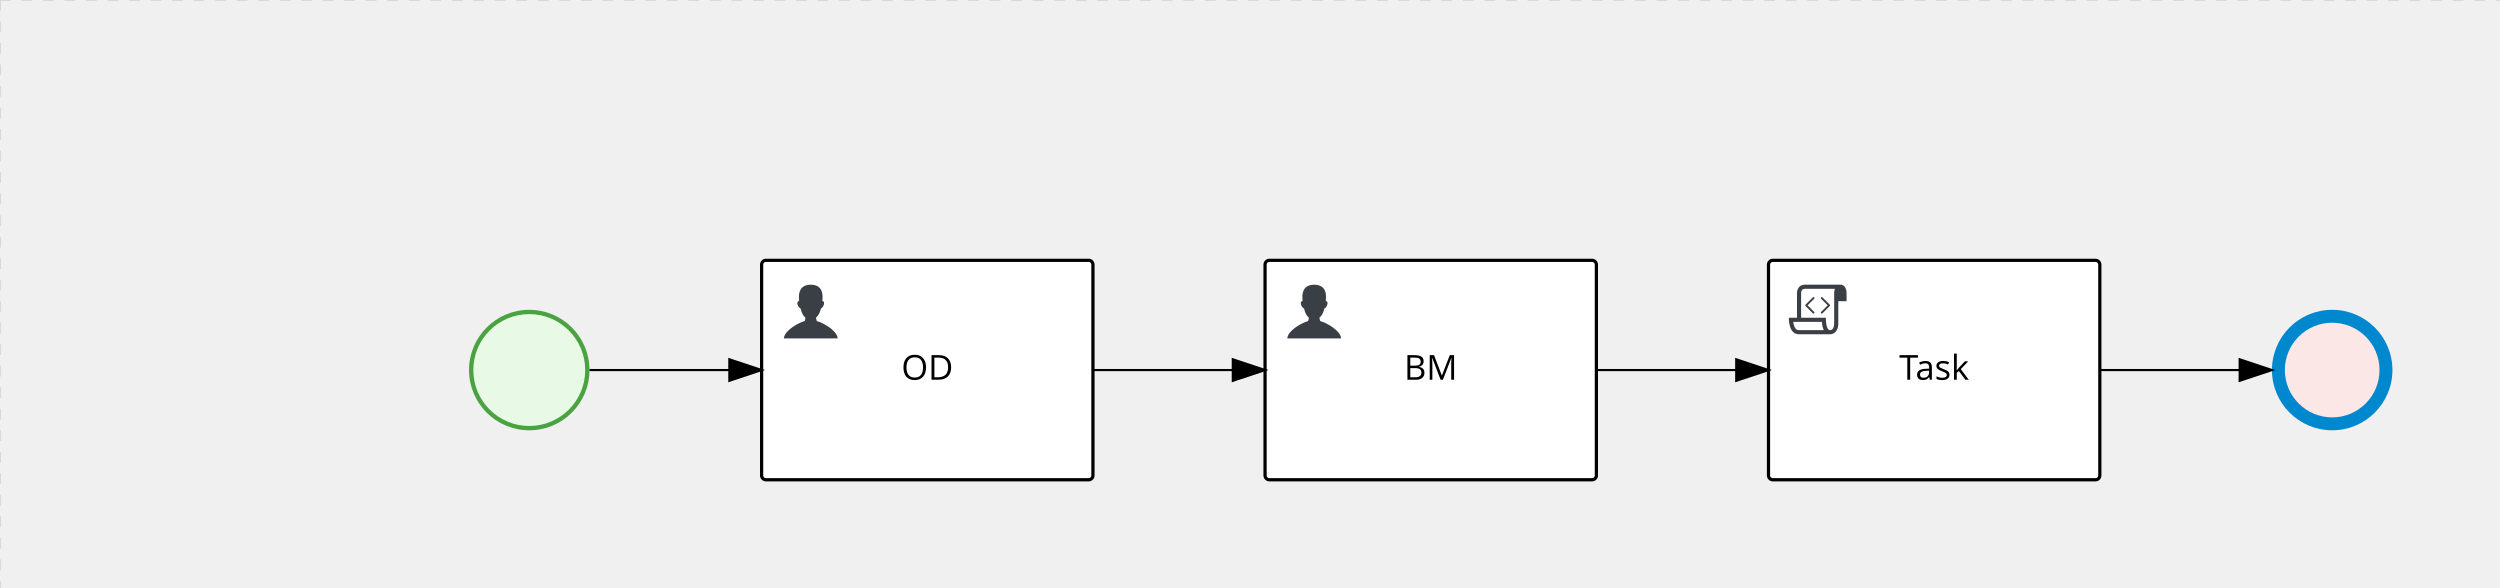
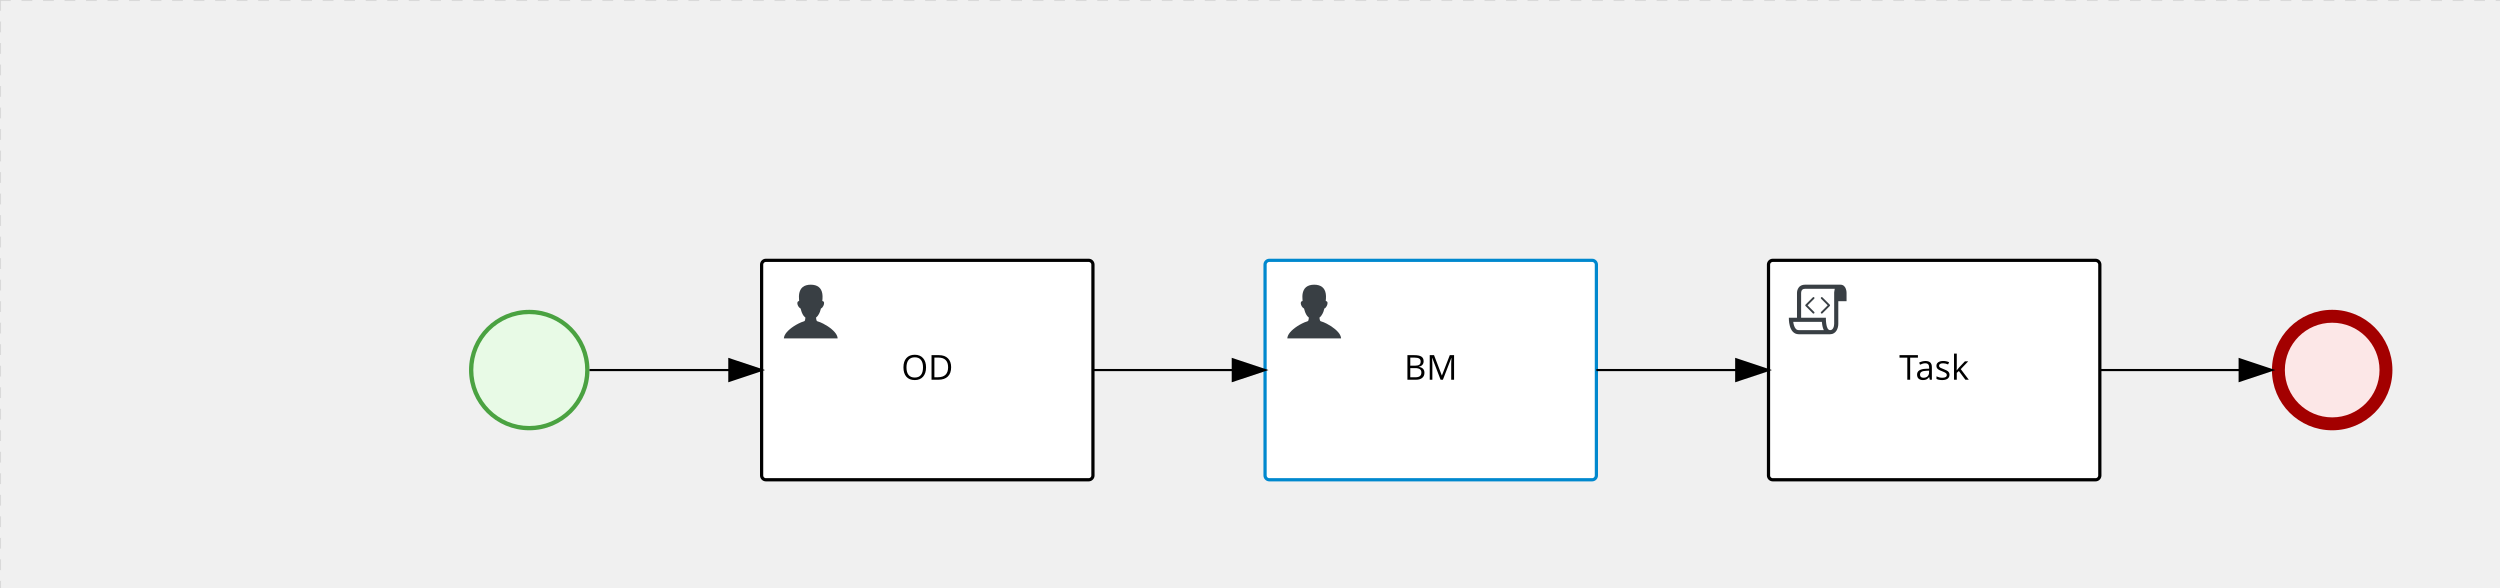
<svg xmlns="http://www.w3.org/2000/svg" version="1.1" width="1162" height="273" viewBox="0 0 1162 273">
  <defs />
  <g transform="matrix(1,0,0,1,0,0)">
    <g>
      <g>
        <g>
          <path fill="none" stroke="#d3d3d3" paint-order="fill stroke markers" d=" M 0 0 L 1200 0" stroke-miterlimit="10" stroke-opacity="0.8" stroke-dasharray="5" />
        </g>
        <g>
          <path fill="none" stroke="#d3d3d3" paint-order="fill stroke markers" d=" M 0 0 L 0 800" stroke-miterlimit="10" stroke-opacity="0.8" stroke-dasharray="5" />
        </g>
+       </g>
+       <g id="_C8F64A65-A2A6-481F-A463-EDD496FDF7E7" bpmn2nodeid="_C8F64A65-A2A6-481F-A463-EDD496FDF7E7" transform="matrix(1,0,0,1,1056,144)">
+         <g>
+           <path fill="none" stroke="none" />
+         </g>
+         <g transform="matrix(0.125,0,0,0.125,0,0)">
+           <g transform="matrix(1,0,0,1,0,0)">
+             <path fill="#fce7e7" stroke="none" id="_C8F64A65-A2A6-481F-A463-EDD496FDF7E7?shapeType=BACKGROUND" paint-order="stroke fill markers" d=" M 0 0 M 444 224 C 444 263.9 434.2 300.8 414.4 334.5 C 394.7 368.2 368 394.9 334.4 414.5 C 300.8 434.1 263.9 444 224 444 C 184.1 444 147.2 434.2 113.5 414.4 C 79.8 394.7 53.1 368 33.5 334.4 C 13.9 300.8 4 263.9 4 224 C 4 184.1 13.8 147.2 33.6 113.5 C 53.4 79.8 80.1 53.1 113.6 33.5 C 147.1 13.9 184.1 4 224 4 C 263.9 4 300.8 13.8 334.5 33.6 C 368.2 53.4 394.9 80.1 414.5 113.6 C 434.1 147.1 444 184.1 444 224 Z" />
+           </g>
+           <g>
+             <g transform="matrix(1,0,0,1,0,0)">
+               <g transform="matrix(1,0,0,1,0,0)">
+                 <path fill="#a30000" stroke="none" id="_C8F64A65-A2A6-481F-A463-EDD496FDF7E7?shapeType=BORDER&amp;renderType=FILL" paint-order="stroke fill markers" d=" M 0 0 M 224 0 C 100.3 0 0 100.3 0 224 C 0 347.7 100.3 448 224 448 C 347.7 448 448 347.7 448 224 C 448 100.3 347.7 0 224 0 Z M 0 0 M 224 400 C 126.8 400 48 321.2 48 224 C 48 126.8 126.8 48 224 48 C 321.2 48 400 126.8 400 224 C 400 321.2 321.2 400 224 400 Z" />
+               </g>
+             </g>
+           </g>
+         </g>
+         <g transform="matrix(1,0,0,1,28,61)" />
      </g>
      <g id="_3A9A24EA-8BB1-4EBE-97B7-19C9E146E386" bpmn2nodeid="_3A9A24EA-8BB1-4EBE-97B7-19C9E146E386" transform="matrix(1,0,0,1,354,121)">
        <g>
          <path fill="none" stroke="none" />
        </g>
        <g transform="matrix(1,0,0,1,0,0)">
          <path fill="#ffffff" stroke="none" id="_3A9A24EA-8BB1-4EBE-97B7-19C9E146E386?shapeType=BACKGROUND" paint-order="stroke fill markers" d=" M 2 0 L 152 0 L 152 0 A 2 2 0 0 1 154 2 L 154 100 L 154 100 A 2 2 0 0 1 152 102 L 2 102 L 2 102 A 2 2 0 0 1 0 100 L 0 2 L 0 2 A 2 2 0 0 1 2 0 Z" />
        </g>
        <g transform="matrix(1,0,0,1,0,0)">
          <path fill="none" stroke="#000000" id="_3A9A24EA-8BB1-4EBE-97B7-19C9E146E386?shapeType=BORDER&amp;renderType=STROKE" paint-order="fill stroke markers" d=" M 2 0 L 152 0 L 152 0 A 2 2 0 0 1 154 2 L 154 100 L 154 100 A 2 2 0 0 1 152 102 L 2 102 L 2 102 A 2 2 0 0 1 0 100 L 0 2 L 0 2 A 2 2 0 0 1 2 0 Z" stroke-miterlimit="10" stroke-width="1.5" stroke-dasharray="" />
        </g>
        <g>
          <g transform="matrix(0.06,0,0,0.06,9.4,9.4)">
            <g transform="matrix(1,0,0,1,0,0)">
              <path fill="#393f44" stroke="none" id="_3A9A24EA-8BB1-4EBE-97B7-19C9E146E386_task__OAvW__qg4j" paint-order="stroke fill markers" d=" M 0 0 M 16 445.21 C 16 440.869 18.784 431.129 22.001 424.217 C 35.768 394.64 77.283 359.28 129 333.084 C 144.516 325.224 157.347 319.964 167.807 317.174 C 171.932 316.074 175.729 314.414 176.525 313.363 C 178.894 310.234 180.914 302.908 181.727 294.5 L 182.5 286.5 L 178.507 283.455 C 166.303 274.146 154.284 251.678 148.04 226.5 C 145.611 216.707 145.056 215.462 142.984 215.158 C 141.703 214.97 138.083 212.243 134.939 209.099 C 123.233 197.393 116.891 177.376 121.44 166.49 C 123.002 162.751 128.155 159.01 131.75 159.004 C 134.448 159 134.471 158.603 132.914 138.788 C 130.927 113.496 134.279 92.265 143.132 74.076 C 152.232 55.38 167.569 42.882 189.049 36.66 C 210.203 30.532 237.797 30.532 258.951 36.66 C 300.042 48.563 318.958 83.806 314.955 141 C 314.32 150.075 313.624 157.788 313.409 158.14 C 313.194 158.493 314.575 159.073 316.479 159.43 C 328.929 161.766 330.986 177.018 321.496 196.621 C 316.903 206.109 309.357 214.508 304.817 215.185 C 303.023 215.453 302.293 217.146 299.943 226.5 C 296.659 239.567 294.474 245.305 287.948 257.995 C 282.491 268.606 273.035 281.109 268.108 284.229 L 264.871 286.278 L 265.518 292.889 C 266.345 301.33 268.639 309.871 270.877 312.837 C 272.067 314.415 275.002 315.79 280.063 317.139 C 291.069 320.075 303.617 325.274 321 334.102 C 369.815 358.891 410.848 393.758 425.032 422.5 C 429.07 430.682 432 440.232 432 445.21 L 432 448 L 224 448 L 16 448 L 16 445.21 Z" />
            </g>
          </g>
        </g>
        <g transform="matrix(1,0,0,1,4.04,13.68)">
          <g transform="matrix(0.04,0,0,0.04,63.36,69.12)">
            <g transform="matrix(1,0,0,1,0,0)">
              <path fill="none" stroke="none" />
            </g>
            <g transform="matrix(1,0,0,1,0,0)">
              <path fill="none" stroke="none" />
            </g>
          </g>
        </g>
        <g transform="matrix(1,0,0,1,64.9375,43.5)">
          <text fill="#000000" stroke="none" font-family="Open Sans" font-size="12pt" font-style="normal" font-weight="normal" text-decoration="normal" x="12.062" y="12" text-anchor="middle" dominant-baseline="alphabetic">OD</text>
        </g>
      </g>
+       <g id="_8467362B-2E9A-449C-91AA-B09A1C97F8DE" bpmn2nodeid="_8467362B-2E9A-449C-91AA-B09A1C97F8DE" transform="matrix(1,0,0,1,822,121)">
+         <g>
+           <path fill="none" stroke="none" />
+         </g>
+         <g transform="matrix(1,0,0,1,0,0)">
+           <path fill="#ffffff" stroke="none" id="_8467362B-2E9A-449C-91AA-B09A1C97F8DE?shapeType=BACKGROUND" paint-order="stroke fill markers" d=" M 2 0 L 152 0 L 152 0 A 2 2 0 0 1 154 2 L 154 100 L 154 100 A 2 2 0 0 1 152 102 L 2 102 L 2 102 A 2 2 0 0 1 0 100 L 0 2 L 0 2 A 2 2 0 0 1 2 0 Z" />
+         </g>
+         <g transform="matrix(1,0,0,1,0,0)">
+           <path fill="none" stroke="#000000" id="_8467362B-2E9A-449C-91AA-B09A1C97F8DE?shapeType=BORDER&amp;renderType=STROKE" paint-order="fill stroke markers" d=" M 2 0 L 152 0 L 152 0 A 2 2 0 0 1 154 2 L 154 100 L 154 100 A 2 2 0 0 1 152 102 L 2 102 L 2 102 A 2 2 0 0 1 0 100 L 0 2 L 0 2 A 2 2 0 0 1 2 0 Z" stroke-miterlimit="10" stroke-width="1.5" stroke-dasharray="" />
+         </g>
+         <g>
+           <g transform="matrix(0.06,0,0,0.06,9.4,9.4)">
+             <g transform="matrix(1,0,0,1,0,0)">
+               <path fill="#393f44" stroke="none" id="_8467362B-2E9A-449C-91AA-B09A1C97F8DE_task__aSED__Uvb0" paint-order="stroke fill markers" d=" M 0 0 M 197.3 130.2 C 194.4 127.3 189.6 127.3 186.7 130.2 L 130.2 186.7 C 127.3 189.6 127.3 194.4 130.2 197.3 L 186.7 253.8 C 188.1 255.3 190.1 256 192 256 C 193.9 256 195.9 255.3 197.3 253.7 C 200.2 250.8 200.2 246 197.3 243.1 L 146.2 192 L 197.3 140.8 C 200.2 137.9 200.2 133.1 197.3 130.2 Z" />
+             </g>
+             <g transform="matrix(1,0,0,1,0,0)">
+               <path fill="#393f44" stroke="none" id="_8467362B-2E9A-449C-91AA-B09A1C97F8DE_task__aSED__LwQ9" paint-order="stroke fill markers" d=" M 0 0 M 261.3 130.2 C 258.4 127.3 253.6 127.3 250.7 130.2 C 247.8 133.1 247.8 137.9 250.7 140.8 L 301.8 191.9 L 250.7 243 C 247.8 245.9 247.8 250.7 250.7 253.6 C 252.1 255.3 254.1 256 256 256 C 257.9 256 259.9 255.3 261.3 253.8 L 317.8 197.3 C 320.7 194.4 320.7 189.6 317.8 186.7 L 261.3 130.2 Z" />
+             </g>
+             <g transform="matrix(1,0,0,1,0,0)">
+               <path fill="#393f44" stroke="none" id="_8467362B-2E9A-449C-91AA-B09A1C97F8DE_task__aSED__C8ql" paint-order="stroke fill markers" d=" M 0 0 M 400 32 C 400 32 152.8 32 128 32 C 62 32 64 96 64 96 L 64 288 L 1 288 C 1 288 -4 416 78 416 L 320 416 C 368 416 384 368 384 336 C 384 314.2 384 224.4 384 160 L 448 160 L 448 96 C 448 96 449 32 400 32 Z M 0 0 M 78 383.9 C 68.5 383.9 61.6 381.1 55.5 374.9 C 43.4 362.4 37.5 339.6 34.9 320 L 256.9 320 C 257.1 322.7 257.3 325.4 257.6 328.2 C 260 351.6 264.7 370.1 271.9 383.9 L 78 383.9 L 78 383.9 Z M 0 0 M 352 336 C 352 345.9 349.6 360.3 342.9 371 C 337.2 380.1 330.4 384 320 384 C 285 384 288 288 288 288 L 96 288 L 96 96 L 96 95.9 L 96 95.1 C 96 90.6 97.6 78.3 104.7 71.2 C 106.5 69.4 111.9 64 128 64 L 356.5 64 C 354.4 72.8 352.8 81.8 352.2 89.9 C 352.2 90.5 352.1 91.1 352.1 91.7 C 352.1 92 352.1 92.3 352.1 92.6 C 352 94.8 352 96 352 96 L 352 160 L 352 336 Z" />
+             </g>
+           </g>
+         </g>
+         <g transform="matrix(1,0,0,1,60.75,43.5)">
+           <text fill="#000000" stroke="none" font-family="Open Sans" font-size="12pt" font-style="normal" font-weight="normal" text-decoration="normal" x="16.25" y="12" text-anchor="middle" dominant-baseline="alphabetic">Task</text>
+         </g>
+       </g>
+       <g id="_AFB39020-D200-4ECF-8752-602D32135B31" bpmn2nodeid="_AFB39020-D200-4ECF-8752-602D32135B31" transform="matrix(1,0,0,1,588,121)">
+         <g>
+           <path fill="none" stroke="none" />
+         </g>
+         <g transform="matrix(1,0,0,1,0,0)">
+           <path fill="#ffffff" stroke="none" id="_AFB39020-D200-4ECF-8752-602D32135B31?shapeType=BACKGROUND" paint-order="stroke fill markers" d=" M 2 0 L 152 0 L 152 0 A 2 2 0 0 1 154 2 L 154 100 L 154 100 A 2 2 0 0 1 152 102 L 2 102 L 2 102 A 2 2 0 0 1 0 100 L 0 2 L 0 2 A 2 2 0 0 1 2 0 Z" />
+         </g>
+         <g transform="matrix(1,0,0,1,0,0)">
+           <path fill="none" stroke="rgb(0,136,206)" id="_AFB39020-D200-4ECF-8752-602D32135B31?shapeType=BORDER&amp;renderType=STROKE" paint-order="fill stroke markers" d=" M 2 0 L 152 0 L 152 0 A 2 2 0 0 1 154 2 L 154 100 L 154 100 A 2 2 0 0 1 152 102 L 2 102 L 2 102 A 2 2 0 0 1 0 100 L 0 2 L 0 2 A 2 2 0 0 1 2 0 Z" stroke-miterlimit="10" stroke-width="1.5" stroke-dasharray="" />
+         </g>
+         <g>
+           <g transform="matrix(0.06,0,0,0.06,9.4,9.4)">
+             <g transform="matrix(1,0,0,1,0,0)">
+               <path fill="#393f44" stroke="none" id="_AFB39020-D200-4ECF-8752-602D32135B31_task__OAvW__qg4j" paint-order="stroke fill markers" d=" M 0 0 M 16 445.21 C 16 440.869 18.784 431.129 22.001 424.217 C 35.768 394.64 77.283 359.28 129 333.084 C 144.516 325.224 157.347 319.964 167.807 317.174 C 171.932 316.074 175.729 314.414 176.525 313.363 C 178.894 310.234 180.914 302.908 181.727 294.5 L 182.5 286.5 L 178.507 283.455 C 166.303 274.146 154.284 251.678 148.04 226.5 C 145.611 216.707 145.056 215.462 142.984 215.158 C 141.703 214.97 138.083 212.243 134.939 209.099 C 123.233 197.393 116.891 177.376 121.44 166.49 C 123.002 162.751 128.155 159.01 131.75 159.004 C 134.448 159 134.471 158.603 132.914 138.788 C 130.927 113.496 134.279 92.265 143.132 74.076 C 152.232 55.38 167.569 42.882 189.049 36.66 C 210.203 30.532 237.797 30.532 258.951 36.66 C 300.042 48.563 318.958 83.806 314.955 141 C 314.32 150.075 313.624 157.788 313.409 158.14 C 313.194 158.493 314.575 159.073 316.479 159.43 C 328.929 161.766 330.986 177.018 321.496 196.621 C 316.903 206.109 309.357 214.508 304.817 215.185 C 303.023 215.453 302.293 217.146 299.943 226.5 C 296.659 239.567 294.474 245.305 287.948 257.995 C 282.491 268.606 273.035 281.109 268.108 284.229 L 264.871 286.278 L 265.518 292.889 C 266.345 301.33 268.639 309.871 270.877 312.837 C 272.067 314.415 275.002 315.79 280.063 317.139 C 291.069 320.075 303.617 325.274 321 334.102 C 369.815 358.891 410.848 393.758 425.032 422.5 C 429.07 430.682 432 440.232 432 445.21 L 432 448 L 224 448 L 16 448 L 16 445.21 Z" />
+             </g>
+           </g>
+         </g>
+         <g transform="matrix(1,0,0,1,4.04,13.68)">
+           <g transform="matrix(0.04,0,0,0.04,63.36,69.12)">
+             <g transform="matrix(1,0,0,1,0,0)">
+               <path fill="none" stroke="none" />
+             </g>
+             <g transform="matrix(1,0,0,1,0,0)">
+               <path fill="none" stroke="none" />
+             </g>
+           </g>
+         </g>
+         <g transform="matrix(1,0,0,1,64.59375,43.5)">
+           <text fill="#000000" stroke="none" font-family="Open Sans" font-size="12pt" font-style="normal" font-weight="normal" text-decoration="normal" x="12.406" y="12" text-anchor="middle" dominant-baseline="alphabetic">BM</text>
+         </g>
+       </g>
      <g id="_53C0D9A5-F55F-4592-A705-DEEE1A9610CB" bpmn2nodeid="_53C0D9A5-F55F-4592-A705-DEEE1A9610CB" transform="matrix(1,0,0,1,218,144)">
        <g>
          <path fill="none" stroke="none" />
        </g>
        <g transform="matrix(0.125,0,0,0.125,0,0)">
          <g transform="matrix(1,0,0,1,0,0)">
            <path fill="#e8fae6" stroke="none" id="_53C0D9A5-F55F-4592-A705-DEEE1A9610CB?shapeType=BACKGROUND" paint-order="stroke fill markers" d=" M 0 0 M 444 224 C 444 263.9 434.2 300.8 414.4 334.5 C 394.7 368.2 368 394.9 334.4 414.5 C 300.8 434.1 263.9 444 224 444 C 184.1 444 147.2 434.2 113.5 414.4 C 79.8 394.7 53.1 368 33.5 334.4 C 13.9 300.8 4 263.9 4 224 C 4 184.1 13.8 147.2 33.6 113.5 C 53.4 79.8 80.1 53.1 113.6 33.5 C 147.1 13.9 184.1 4 224 4 C 263.9 4 300.8 13.8 334.5 33.6 C 368.2 53.4 394.9 80.1 414.5 113.6 C 434.1 147.1 444 184.1 444 224 Z" />
          </g>
          <g>
            <g transform="matrix(1,0,0,1,0,0)">
              <g transform="matrix(1,0,0,1,0,0)">
                <path fill="#4aa241" stroke="none" id="_53C0D9A5-F55F-4592-A705-DEEE1A9610CB?shapeType=BORDER&amp;renderType=FILL" paint-order="stroke fill markers" d=" M 0 0 M 224 0 C 100.3 0 0 100.3 0 224 C 0 347.7 100.3 448 224 448 C 347.7 448 448 347.7 448 224 C 448 100.3 347.7 0 224 0 Z M 0 0 M 224 432 C 109.1 432 16 338.9 16 224 C 16 109.1 109.1 16 224 16 C 338.9 16 432 109.1 432 224 C 432 338.9 338.9 432 224 432 Z" />
              </g>
            </g>
          </g>
        </g>
        <g transform="matrix(1,0,0,1,28,61)" />
      </g>
      <g id="_DDAD0932-384E-4DF1-9C39-44B4020CEE08" bpmn2nodeid="_DDAD0932-384E-4DF1-9C39-44B4020CEE08">
        <g>
          <path fill="none" stroke="#000000" paint-order="fill stroke markers" d=" M 274 172 L 339 172" stroke-miterlimit="10" stroke-dasharray="" />
        </g>
        <g transform="matrix(1,0,0,1,274,172)" />
        <g transform="matrix(6.123233995736766e-17,1,-1,6.123233995736766e-17,354,167)">
          <path fill="#000000" stroke="#000000" paint-order="fill stroke markers" d=" M 10 15 L 0 15 L 5 0 Z" stroke-miterlimit="10" stroke-dasharray="" />
        </g>
        <g transform="matrix(1,0,0,1,274,162)" />
      </g>
-       <g transform="matrix(1,0,0,1,354,121)" />
-       <g transform="matrix(1,0,0,1,218,144)" />
-       <g id="_AFB39020-D200-4ECF-8752-602D32135B31" bpmn2nodeid="_AFB39020-D200-4ECF-8752-602D32135B31" transform="matrix(1,0,0,1,588,121)">
-         <g>
-           <path fill="none" stroke="none" />
-         </g>
-         <g transform="matrix(1,0,0,1,0,0)">
-           <path fill="#ffffff" stroke="none" id="_AFB39020-D200-4ECF-8752-602D32135B31?shapeType=BACKGROUND" paint-order="stroke fill markers" d=" M 2 0 L 152 0 L 152 0 A 2 2 0 0 1 154 2 L 154 100 L 154 100 A 2 2 0 0 1 152 102 L 2 102 L 2 102 A 2 2 0 0 1 0 100 L 0 2 L 0 2 A 2 2 0 0 1 2 0 Z" />
-         </g>
-         <g transform="matrix(1,0,0,1,0,0)">
-           <path fill="none" stroke="rgb(0,0,0)" id="_AFB39020-D200-4ECF-8752-602D32135B31?shapeType=BORDER&amp;renderType=STROKE" paint-order="fill stroke markers" d=" M 2 0 L 152 0 L 152 0 A 2 2 0 0 1 154 2 L 154 100 L 154 100 A 2 2 0 0 1 152 102 L 2 102 L 2 102 A 2 2 0 0 1 0 100 L 0 2 L 0 2 A 2 2 0 0 1 2 0 Z" stroke-miterlimit="10" stroke-width="1.5" stroke-dasharray="" />
-         </g>
-         <g>
-           <g transform="matrix(0.06,0,0,0.06,9.4,9.4)">
-             <g transform="matrix(1,0,0,1,0,0)">
-               <path fill="#393f44" stroke="none" id="_AFB39020-D200-4ECF-8752-602D32135B31_task__OAvW__qg4j" paint-order="stroke fill markers" d=" M 0 0 M 16 445.21 C 16 440.869 18.784 431.129 22.001 424.217 C 35.768 394.64 77.283 359.28 129 333.084 C 144.516 325.224 157.347 319.964 167.807 317.174 C 171.932 316.074 175.729 314.414 176.525 313.363 C 178.894 310.234 180.914 302.908 181.727 294.5 L 182.5 286.5 L 178.507 283.455 C 166.303 274.146 154.284 251.678 148.04 226.5 C 145.611 216.707 145.056 215.462 142.984 215.158 C 141.703 214.97 138.083 212.243 134.939 209.099 C 123.233 197.393 116.891 177.376 121.44 166.49 C 123.002 162.751 128.155 159.01 131.75 159.004 C 134.448 159 134.471 158.603 132.914 138.788 C 130.927 113.496 134.279 92.265 143.132 74.076 C 152.232 55.38 167.569 42.882 189.049 36.66 C 210.203 30.532 237.797 30.532 258.951 36.66 C 300.042 48.563 318.958 83.806 314.955 141 C 314.32 150.075 313.624 157.788 313.409 158.14 C 313.194 158.493 314.575 159.073 316.479 159.43 C 328.929 161.766 330.986 177.018 321.496 196.621 C 316.903 206.109 309.357 214.508 304.817 215.185 C 303.023 215.453 302.293 217.146 299.943 226.5 C 296.659 239.567 294.474 245.305 287.948 257.995 C 282.491 268.606 273.035 281.109 268.108 284.229 L 264.871 286.278 L 265.518 292.889 C 266.345 301.33 268.639 309.871 270.877 312.837 C 272.067 314.415 275.002 315.79 280.063 317.139 C 291.069 320.075 303.617 325.274 321 334.102 C 369.815 358.891 410.848 393.758 425.032 422.5 C 429.07 430.682 432 440.232 432 445.21 L 432 448 L 224 448 L 16 448 L 16 445.21 Z" />
-             </g>
-           </g>
-         </g>
-         <g transform="matrix(1,0,0,1,4.04,13.68)">
-           <g transform="matrix(0.04,0,0,0.04,63.36,69.12)">
-             <g transform="matrix(1,0,0,1,0,0)">
-               <path fill="none" stroke="none" />
-             </g>
-             <g transform="matrix(1,0,0,1,0,0)">
-               <path fill="none" stroke="none" />
-             </g>
-           </g>
-         </g>
-         <g transform="matrix(1,0,0,1,64.59375,43.5)">
-           <text fill="#000000" stroke="none" font-family="Open Sans" font-size="12pt" font-style="normal" font-weight="normal" text-decoration="normal" x="12.406" y="12" text-anchor="middle" dominant-baseline="alphabetic">BM</text>
-         </g>
-       </g>
      <g id="_507C523B-AFFE-4E19-9F09-1620C4092B34" bpmn2nodeid="_507C523B-AFFE-4E19-9F09-1620C4092B34">
        <g>
          <path fill="none" stroke="#000000" paint-order="fill stroke markers" d=" M 508 172 L 573 172" stroke-miterlimit="10" stroke-dasharray="" />
        </g>
        <g transform="matrix(1,0,0,1,508,172)" />
        <g transform="matrix(6.123233995736766e-17,1,-1,6.123233995736766e-17,588,167)">
          <path fill="#000000" stroke="#000000" paint-order="fill stroke markers" d=" M 10 15 L 0 15 L 5 0 Z" stroke-miterlimit="10" stroke-dasharray="" />
        </g>
        <g transform="matrix(1,0,0,1,508,162)" />
      </g>
-       <g transform="matrix(1,0,0,1,588,121)" />
-       <g id="_8467362B-2E9A-449C-91AA-B09A1C97F8DE" bpmn2nodeid="_8467362B-2E9A-449C-91AA-B09A1C97F8DE" transform="matrix(1,0,0,1,822,121)">
-         <g>
-           <path fill="none" stroke="none" />
-         </g>
-         <g transform="matrix(1,0,0,1,0,0)">
-           <path fill="#ffffff" stroke="none" id="_8467362B-2E9A-449C-91AA-B09A1C97F8DE?shapeType=BACKGROUND" paint-order="stroke fill markers" d=" M 2 0 L 152 0 L 152 0 A 2 2 0 0 1 154 2 L 154 100 L 154 100 A 2 2 0 0 1 152 102 L 2 102 L 2 102 A 2 2 0 0 1 0 100 L 0 2 L 0 2 A 2 2 0 0 1 2 0 Z" />
-         </g>
-         <g transform="matrix(1,0,0,1,0,0)">
-           <path fill="none" stroke="rgb(0,0,0)" id="_8467362B-2E9A-449C-91AA-B09A1C97F8DE?shapeType=BORDER&amp;renderType=STROKE" paint-order="fill stroke markers" d=" M 2 0 L 152 0 L 152 0 A 2 2 0 0 1 154 2 L 154 100 L 154 100 A 2 2 0 0 1 152 102 L 2 102 L 2 102 A 2 2 0 0 1 0 100 L 0 2 L 0 2 A 2 2 0 0 1 2 0 Z" stroke-miterlimit="10" stroke-width="1.5" stroke-dasharray="" />
-         </g>
-         <g>
-           <g transform="matrix(0.06,0,0,0.06,9.4,9.4)">
-             <g transform="matrix(1,0,0,1,0,0)">
-               <path fill="#393f44" stroke="none" id="_8467362B-2E9A-449C-91AA-B09A1C97F8DE_task__aSED__Uvb0" paint-order="stroke fill markers" d=" M 0 0 M 197.3 130.2 C 194.4 127.3 189.6 127.3 186.7 130.2 L 130.2 186.7 C 127.3 189.6 127.3 194.4 130.2 197.3 L 186.7 253.8 C 188.1 255.3 190.1 256 192 256 C 193.9 256 195.9 255.3 197.3 253.7 C 200.2 250.8 200.2 246 197.3 243.1 L 146.2 192 L 197.3 140.8 C 200.2 137.9 200.2 133.1 197.3 130.2 Z" />
-             </g>
-             <g transform="matrix(1,0,0,1,0,0)">
-               <path fill="#393f44" stroke="none" id="_8467362B-2E9A-449C-91AA-B09A1C97F8DE_task__aSED__LwQ9" paint-order="stroke fill markers" d=" M 0 0 M 261.3 130.2 C 258.4 127.3 253.6 127.3 250.7 130.2 C 247.8 133.1 247.8 137.9 250.7 140.8 L 301.8 191.9 L 250.7 243 C 247.8 245.9 247.8 250.7 250.7 253.6 C 252.1 255.3 254.1 256 256 256 C 257.9 256 259.9 255.3 261.3 253.8 L 317.8 197.3 C 320.7 194.4 320.7 189.6 317.8 186.7 L 261.3 130.2 Z" />
-             </g>
-             <g transform="matrix(1,0,0,1,0,0)">
-               <path fill="#393f44" stroke="none" id="_8467362B-2E9A-449C-91AA-B09A1C97F8DE_task__aSED__C8ql" paint-order="stroke fill markers" d=" M 0 0 M 400 32 C 400 32 152.8 32 128 32 C 62 32 64 96 64 96 L 64 288 L 1 288 C 1 288 -4 416 78 416 L 320 416 C 368 416 384 368 384 336 C 384 314.2 384 224.4 384 160 L 448 160 L 448 96 C 448 96 449 32 400 32 Z M 0 0 M 78 383.9 C 68.5 383.9 61.6 381.1 55.5 374.9 C 43.4 362.4 37.5 339.6 34.9 320 L 256.9 320 C 257.1 322.7 257.3 325.4 257.6 328.2 C 260 351.6 264.7 370.1 271.9 383.9 L 78 383.9 L 78 383.9 Z M 0 0 M 352 336 C 352 345.9 349.6 360.3 342.9 371 C 337.2 380.1 330.4 384 320 384 C 285 384 288 288 288 288 L 96 288 L 96 96 L 96 95.9 L 96 95.1 C 96 90.6 97.6 78.3 104.7 71.2 C 106.5 69.4 111.9 64 128 64 L 356.5 64 C 354.4 72.8 352.8 81.8 352.2 89.9 C 352.2 90.5 352.1 91.1 352.1 91.7 C 352.1 92 352.1 92.3 352.1 92.6 C 352 94.8 352 96 352 96 L 352 160 L 352 336 Z" />
-             </g>
-           </g>
-         </g>
-         <g transform="matrix(1,0,0,1,60.75,43.5)">
-           <text fill="#000000" stroke="none" font-family="Open Sans" font-size="12pt" font-style="normal" font-weight="normal" text-decoration="normal" x="16.25" y="12" text-anchor="middle" dominant-baseline="alphabetic">Task</text>
-         </g>
-       </g>
      <g id="_6181175B-55F8-4A67-97F9-2C5EC9A3C85C" bpmn2nodeid="_6181175B-55F8-4A67-97F9-2C5EC9A3C85C">
        <g>
          <path fill="none" stroke="#000000" paint-order="fill stroke markers" d=" M 742 172 L 807 172" stroke-miterlimit="10" stroke-dasharray="" />
        </g>
        <g transform="matrix(1,0,0,1,742,172)" />
        <g transform="matrix(6.123233995736766e-17,1,-1,6.123233995736766e-17,822,167)">
          <path fill="#000000" stroke="#000000" paint-order="fill stroke markers" d=" M 10 15 L 0 15 L 5 0 Z" stroke-miterlimit="10" stroke-dasharray="" />
        </g>
        <g transform="matrix(1,0,0,1,742,162)" />
-       </g>
-       <g transform="matrix(1,0,0,1,822,121)" />
-       <g id="_C8F64A65-A2A6-481F-A463-EDD496FDF7E7" bpmn2nodeid="_C8F64A65-A2A6-481F-A463-EDD496FDF7E7" transform="matrix(1,0,0,1,1056,144)">
-         <g>
-           <path fill="none" stroke="none" />
-         </g>
-         <g transform="matrix(0.125,0,0,0.125,0,0)">
-           <g transform="matrix(1,0,0,1,0,0)">
-             <path fill="#fce7e7" stroke="none" id="_C8F64A65-A2A6-481F-A463-EDD496FDF7E7?shapeType=BACKGROUND" paint-order="stroke fill markers" d=" M 0 0 M 444 224 C 444 263.9 434.2 300.8 414.4 334.5 C 394.7 368.2 368 394.9 334.4 414.5 C 300.8 434.1 263.9 444 224 444 C 184.1 444 147.2 434.2 113.5 414.4 C 79.8 394.7 53.1 368 33.5 334.4 C 13.9 300.8 4 263.9 4 224 C 4 184.1 13.8 147.2 33.6 113.5 C 53.4 79.8 80.1 53.1 113.6 33.5 C 147.1 13.9 184.1 4 224 4 C 263.9 4 300.8 13.8 334.5 33.6 C 368.2 53.4 394.9 80.1 414.5 113.6 C 434.1 147.1 444 184.1 444 224 Z" />
-           </g>
-           <g>
-             <g transform="matrix(1,0,0,1,0,0)">
-               <g transform="matrix(1,0,0,1,0,0)">
-                 <path fill="rgb(0,136,206)" stroke="none" id="_C8F64A65-A2A6-481F-A463-EDD496FDF7E7?shapeType=BORDER&amp;renderType=FILL" paint-order="stroke fill markers" d=" M 0 0 M 224 0 C 100.3 0 0 100.3 0 224 C 0 347.7 100.3 448 224 448 C 347.7 448 448 347.7 448 224 C 448 100.3 347.7 0 224 0 Z M 0 0 M 224 400 C 126.8 400 48 321.2 48 224 C 48 126.8 126.8 48 224 48 C 321.2 48 400 126.8 400 224 C 400 321.2 321.2 400 224 400 Z" />
-               </g>
-             </g>
-           </g>
-         </g>
-         <g transform="matrix(1,0,0,1,28,61)" />
      </g>
      <g id="_EA41FB61-1D09-450A-8F4A-78B3F9888399" bpmn2nodeid="_EA41FB61-1D09-450A-8F4A-78B3F9888399">
        <g>
          <path fill="none" stroke="#000000" paint-order="fill stroke markers" d=" M 976 172 L 1041 172" stroke-miterlimit="10" stroke-dasharray="" />
        </g>
        <g transform="matrix(1,0,0,1,976,172)" />
        <g transform="matrix(6.123233995736766e-17,1,-1,6.123233995736766e-17,1056,167)">
          <path fill="#000000" stroke="#000000" paint-order="fill stroke markers" d=" M 10 15 L 0 15 L 5 0 Z" stroke-miterlimit="10" stroke-dasharray="" />
        </g>
        <g transform="matrix(1,0,0,1,976,162)" />
      </g>
      <g transform="matrix(1,0,0,1,1056,144)" />
+       <g transform="matrix(1,0,0,1,354,121)" />
+       <g transform="matrix(1,0,0,1,822,121)" />
+       <g transform="matrix(1,0,0,1,218,144)" />
+       <g transform="matrix(1,0,0,1,588,121)" />
    </g>
  </g>
</svg>
